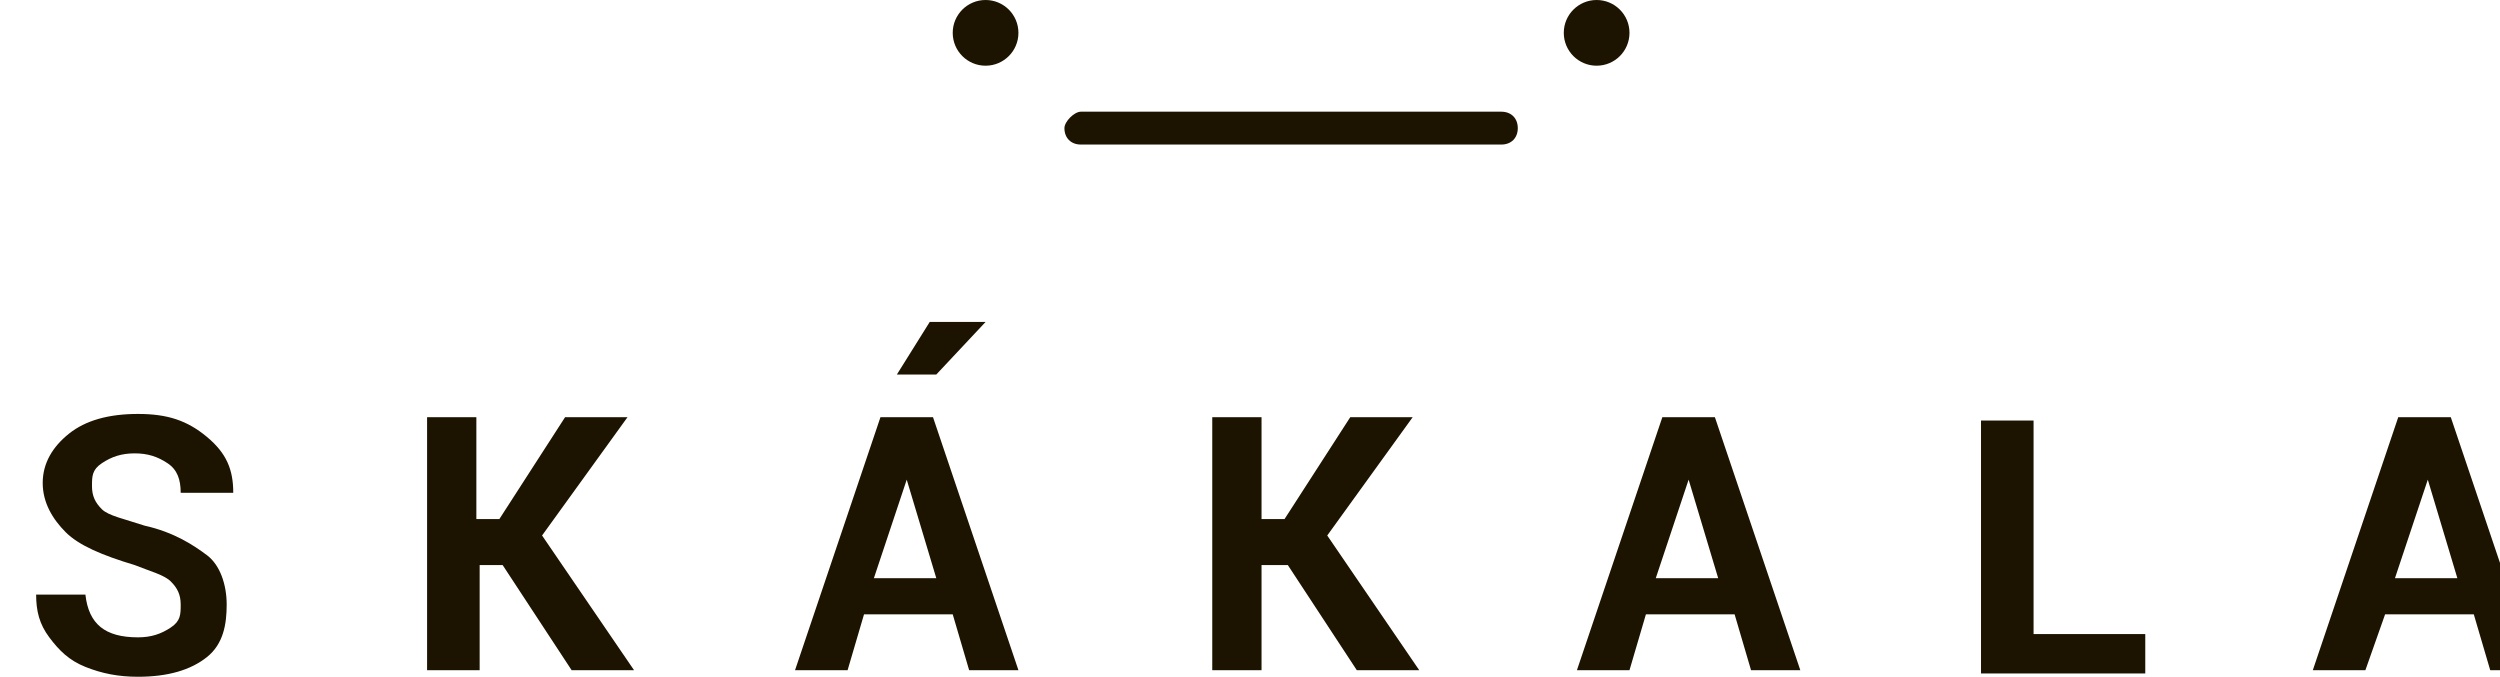
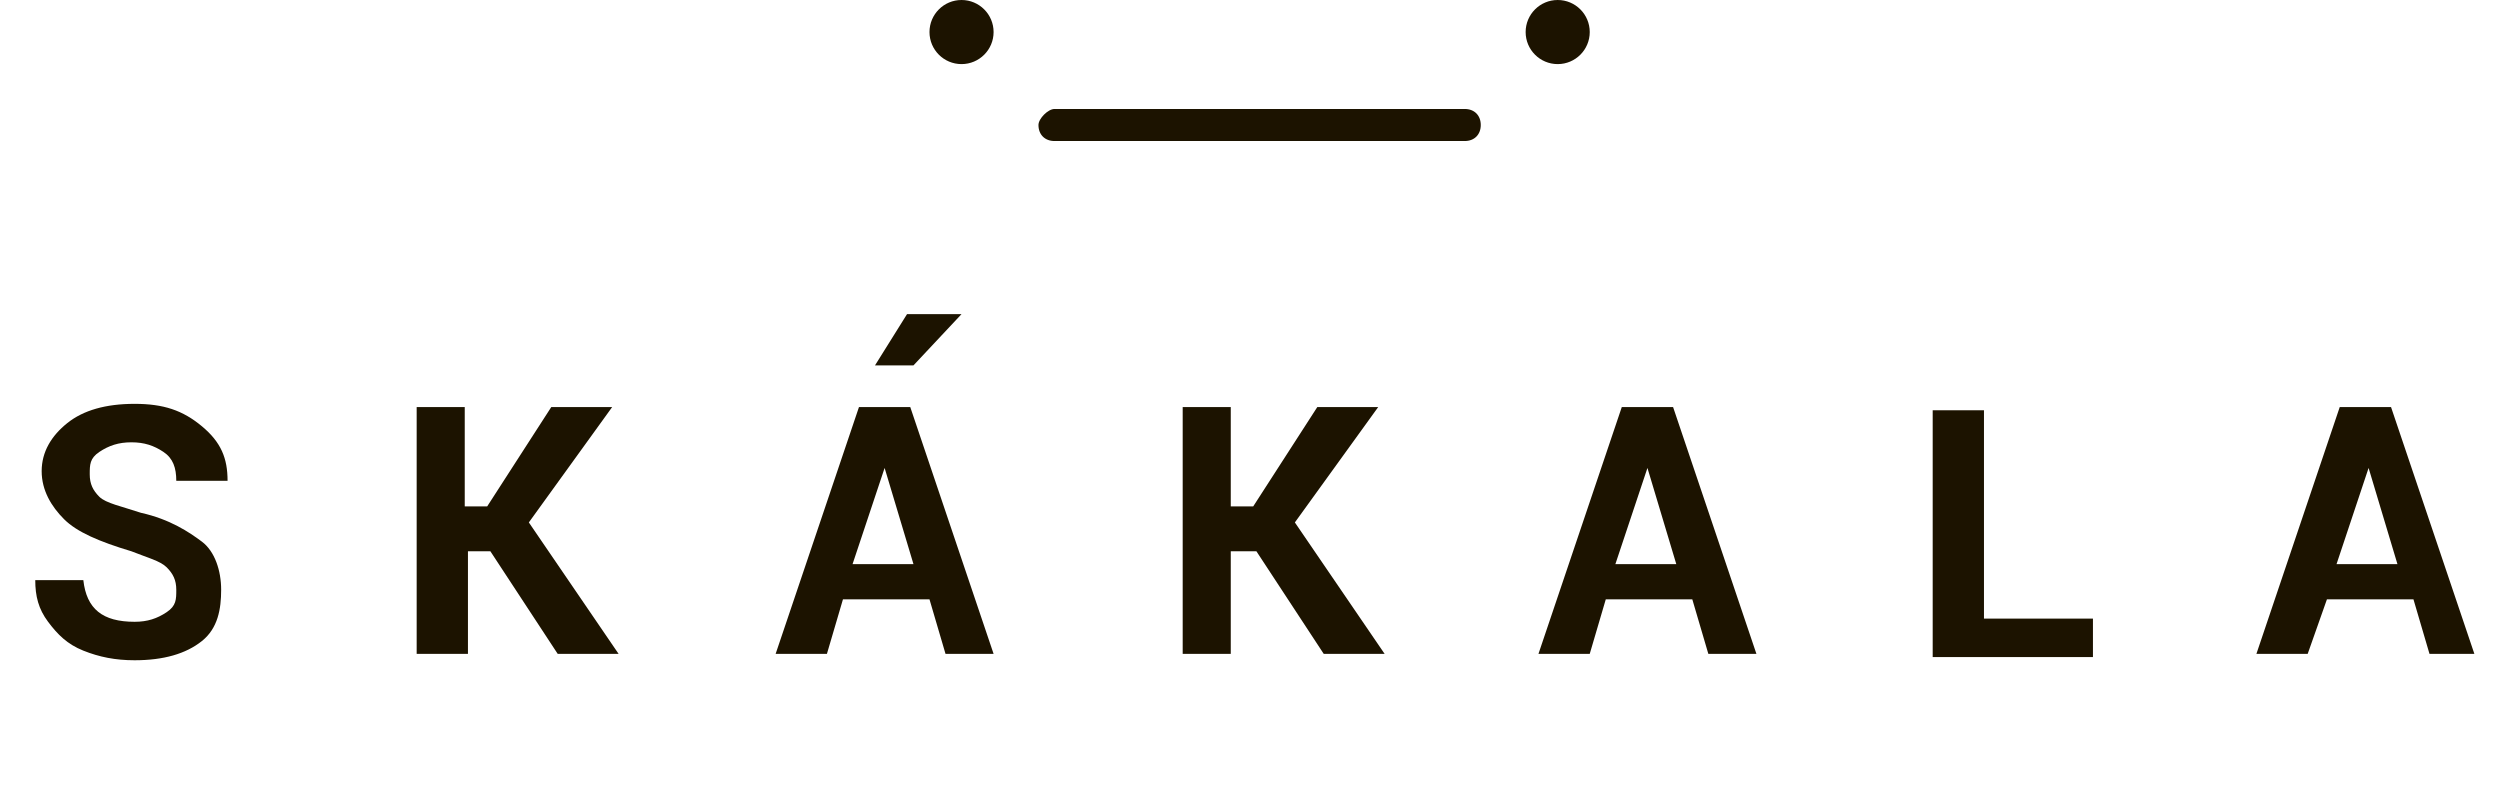
- <svg xmlns="http://www.w3.org/2000/svg">
+ <svg xmlns="http://www.w3.org/2000/svg" viewBox="0 0 78 25">
  <circle fill="#1C1300" cx="30" cy="1" r="1" />
  <circle fill="#1C1300" cx="48.6" cy="1" r="1" />
-   <path fill="#1C1300" d="M32.9 3.4h12.8c.3 0 .5.2.5.5s-.2.5-.5.5H32.9c-.3 0-.5-.2-.5-.5 0-.2.3-.5.5-.5z" />
-   <g fill="#1C1300">
-     <path d="M4.2 19.4c.4 0 .7-.1 1-.3s.3-.4.3-.7-.1-.5-.3-.7-.6-.3-1.1-.5c-1-.3-1.7-.6-2.1-1s-.7-.9-.7-1.5.3-1.1.8-1.5 1.2-.6 2.1-.6 1.5.2 2.1.7.8 1 .8 1.7H5.5c0-.4-.1-.7-.4-.9s-.6-.3-1-.3-.7.1-1 .3-.3.4-.3.7.1.5.3.7.7.3 1.3.5c.9.2 1.5.6 1.9.9s.6.9.6 1.5-.1 1.2-.6 1.6-1.2.6-2.1.6c-.6 0-1.1-.1-1.6-.3s-.8-.5-1.1-.9-.4-.8-.4-1.3h1.5c.1.9.6 1.3 1.6 1.3zM14.6 17.2v3.2H13v-7.7h1.5v3.1h.7l2-3.1h1.9l-2.6 3.6 2.8 4.1h-1.9l-2.1-3.2h-.7zM29.5 20.4l-.5-1.7h-2.7l-.5 1.7h-1.6l2.6-7.7h1.6l2.6 7.7h-1.5zm-1.9-5.8l-1 3h1.9l-.9-3zm-.3-3.2l1-1.6H30l-1.5 1.6h-1.2zM38.4 17.2v3.2h-1.5v-7.7h1.5v3.1h.7l2-3.1H43l-2.6 3.6 2.8 4.1h-1.9l-2.1-3.2h-.8zM53.3 20.4l-.5-1.7h-2.7l-.5 1.7H48l2.6-7.7h1.6l2.6 7.7h-1.5zm-1.9-5.8l-1 3h1.9l-.9-3zM61.9 12.8v6.5h3.4v1.2h-5v-7.7h1.6zM75.8 20.4l-.5-1.7h-2.7l-.6 1.7h-1.6l2.6-7.7h1.6l2.6 7.7h-1.4zm-1.9-5.8l-1 3h1.9l-.9-3z" />
-   </g>
+   <path fill="#1C1300" d="M32.9 3.4h12.8c.3 0 .5.2.5.5s-.2.5-.5.5H32.9c-.3 0-.5-.2-.5-.5 0-.2.3-.5.5-.5zM4.2 19.4c.4 0 .7-.1 1-.3s.3-.4.3-.7-.1-.5-.3-.7-.6-.3-1.1-.5c-1-.3-1.7-.6-2.1-1s-.7-.9-.7-1.5.3-1.1.8-1.5 1.2-.6 2.1-.6 1.5.2 2.1.7.8 1 .8 1.7H5.5c0-.4-.1-.7-.4-.9s-.6-.3-1-.3-.7.1-1 .3-.3.4-.3.7.1.5.3.7.7.3 1.3.5c.9.2 1.5.6 1.9.9s.6.9.6 1.5-.1 1.2-.6 1.6-1.2.6-2.1.6c-.6 0-1.1-.1-1.6-.3s-.8-.5-1.1-.9-.4-.8-.4-1.3h1.5c.1.9.6 1.3 1.6 1.3zm10.4-2.2v3.2H13v-7.7h1.5v3.1h.7l2-3.1h1.9l-2.6 3.6 2.8 4.1h-1.9l-2.1-3.2h-.7zm14.9 3.2-.5-1.7h-2.7l-.5 1.7h-1.6l2.6-7.7h1.6l2.6 7.7h-1.5zm-1.9-5.8-1 3h1.9l-.9-3zm-.3-3.2 1-1.6H30l-1.5 1.6h-1.2zm11.1 5.8v3.2h-1.5v-7.7h1.5v3.1h.7l2-3.1H43l-2.6 3.6 2.8 4.1h-1.9l-2.1-3.2h-.8zm14.9 3.2-.5-1.7h-2.7l-.5 1.7H48l2.6-7.7h1.6l2.6 7.7h-1.5zm-1.9-5.8-1 3h1.9l-.9-3zm10.5-1.8v6.5h3.4v1.2h-5v-7.7h1.6zm13.9 7.6-.5-1.7h-2.7l-.6 1.7h-1.6l2.6-7.7h1.6l2.6 7.7h-1.4zm-1.9-5.8-1 3h1.9l-.9-3z" />
</svg>
